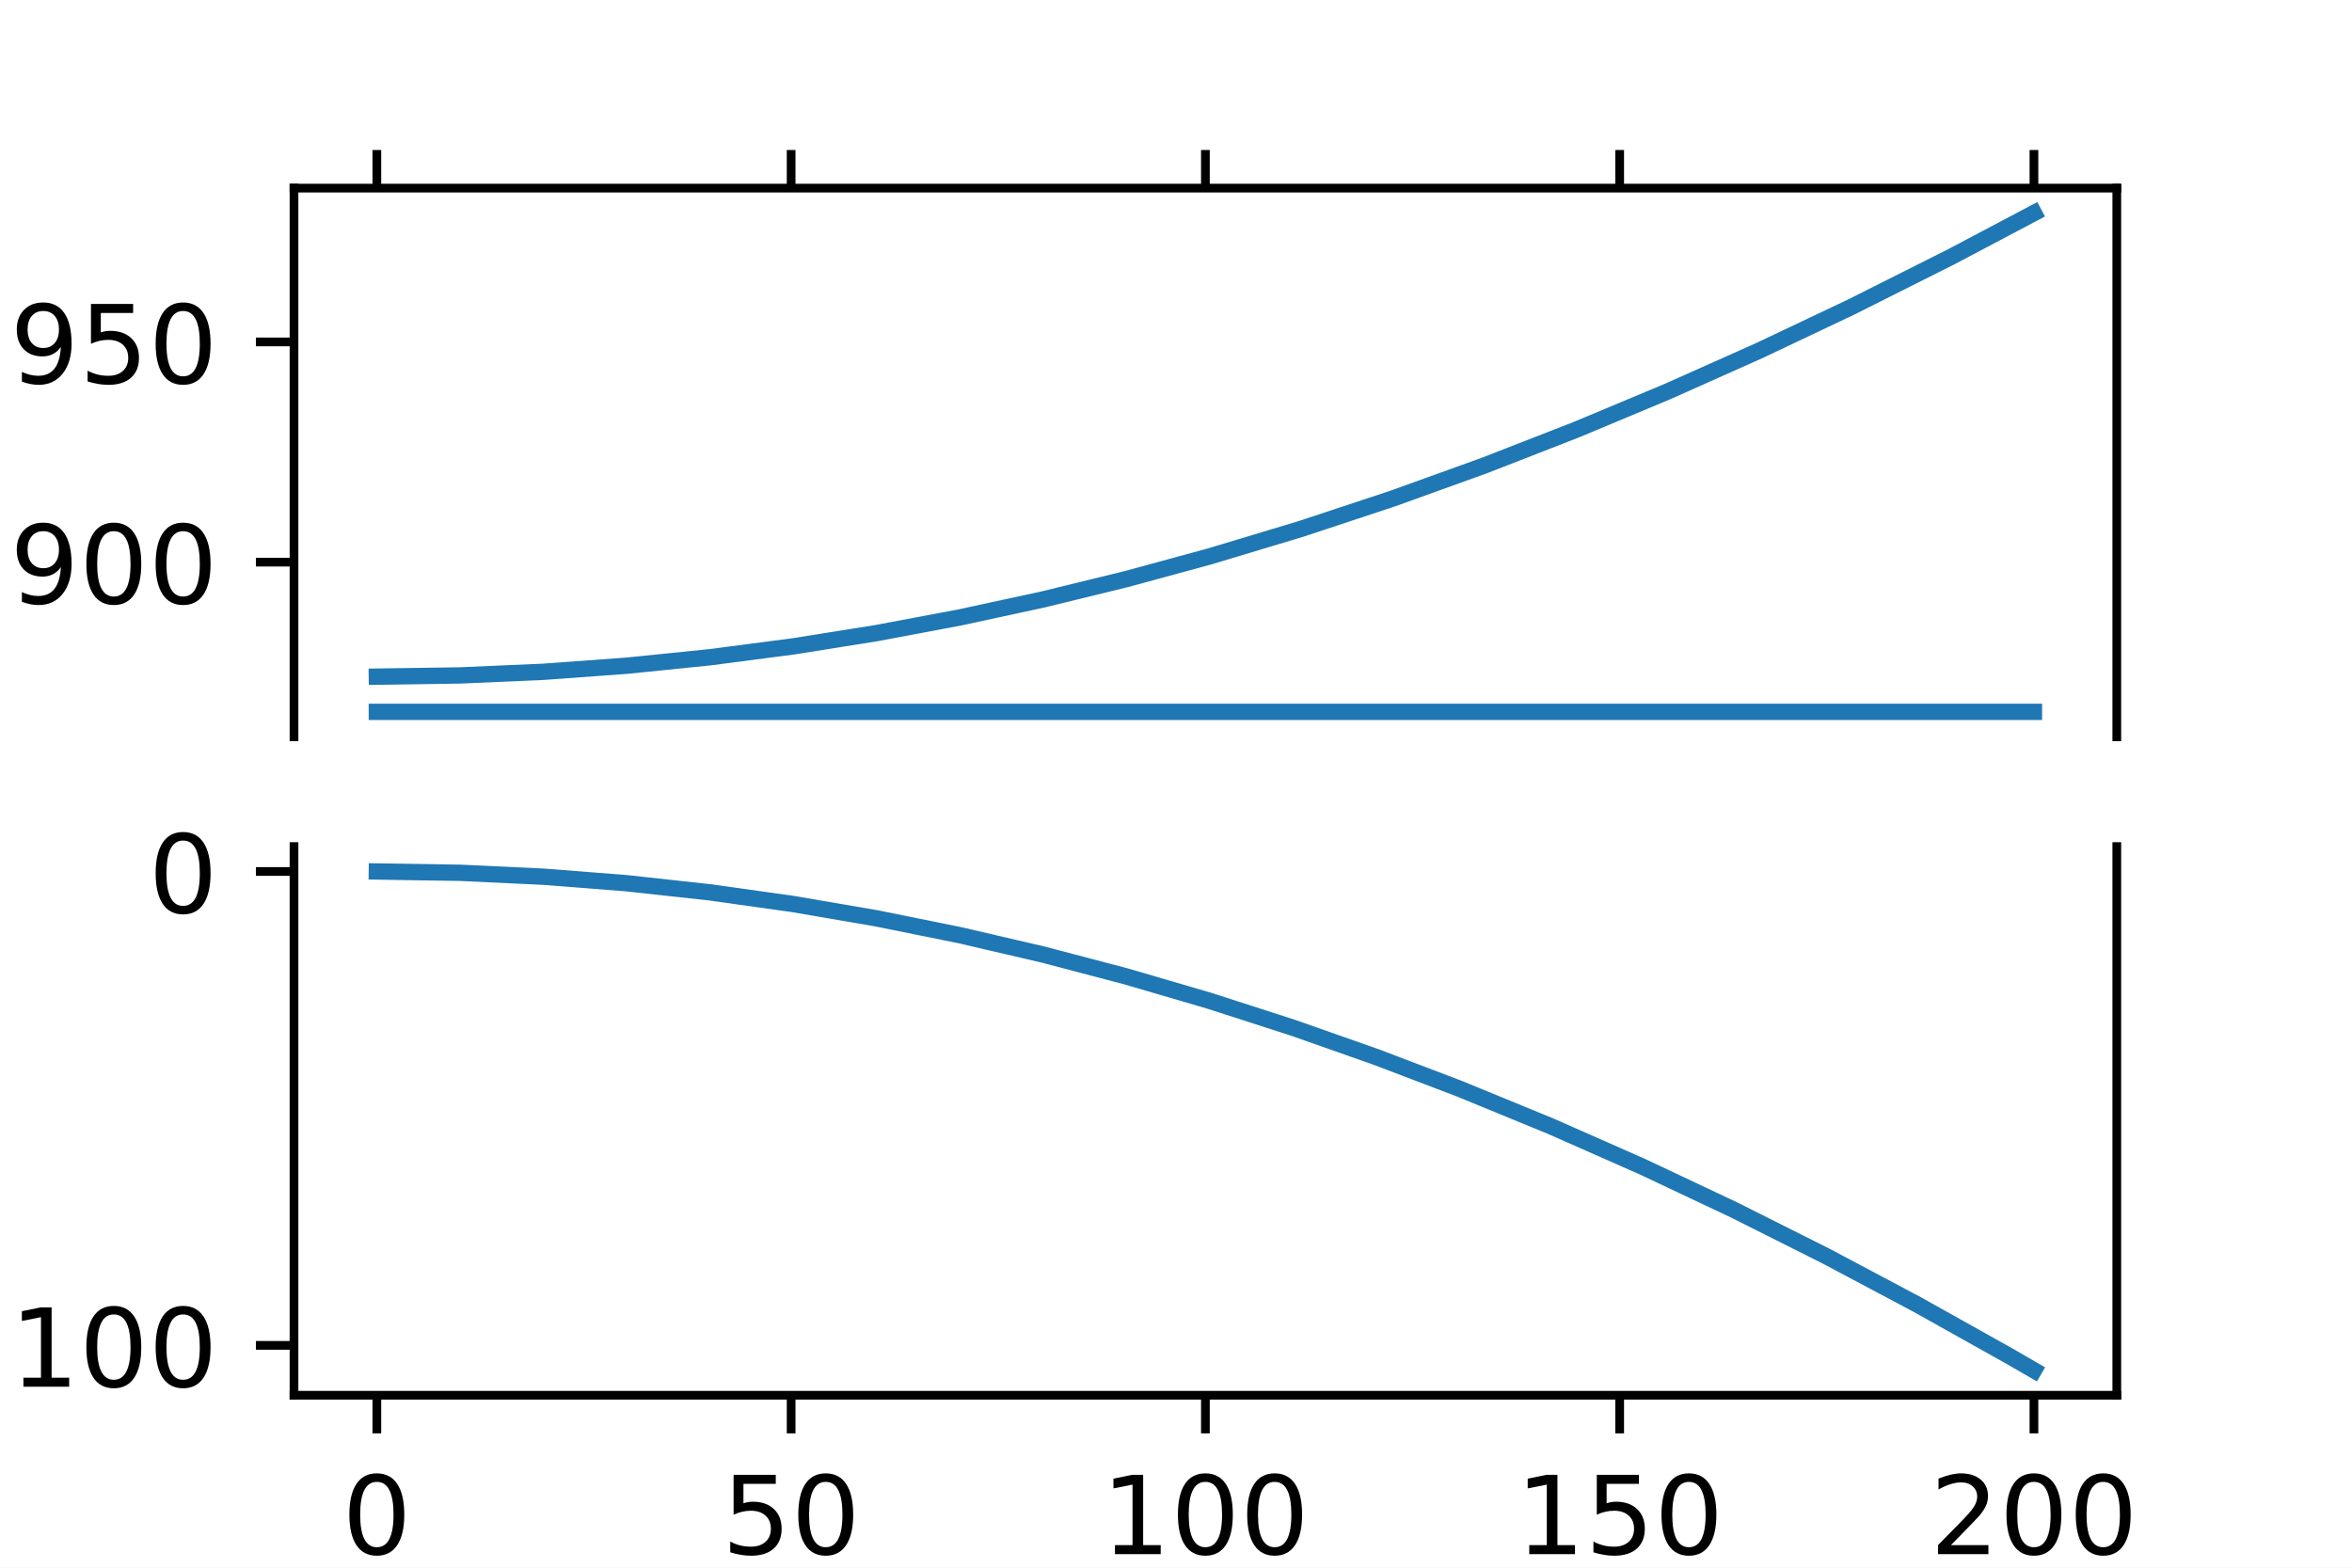
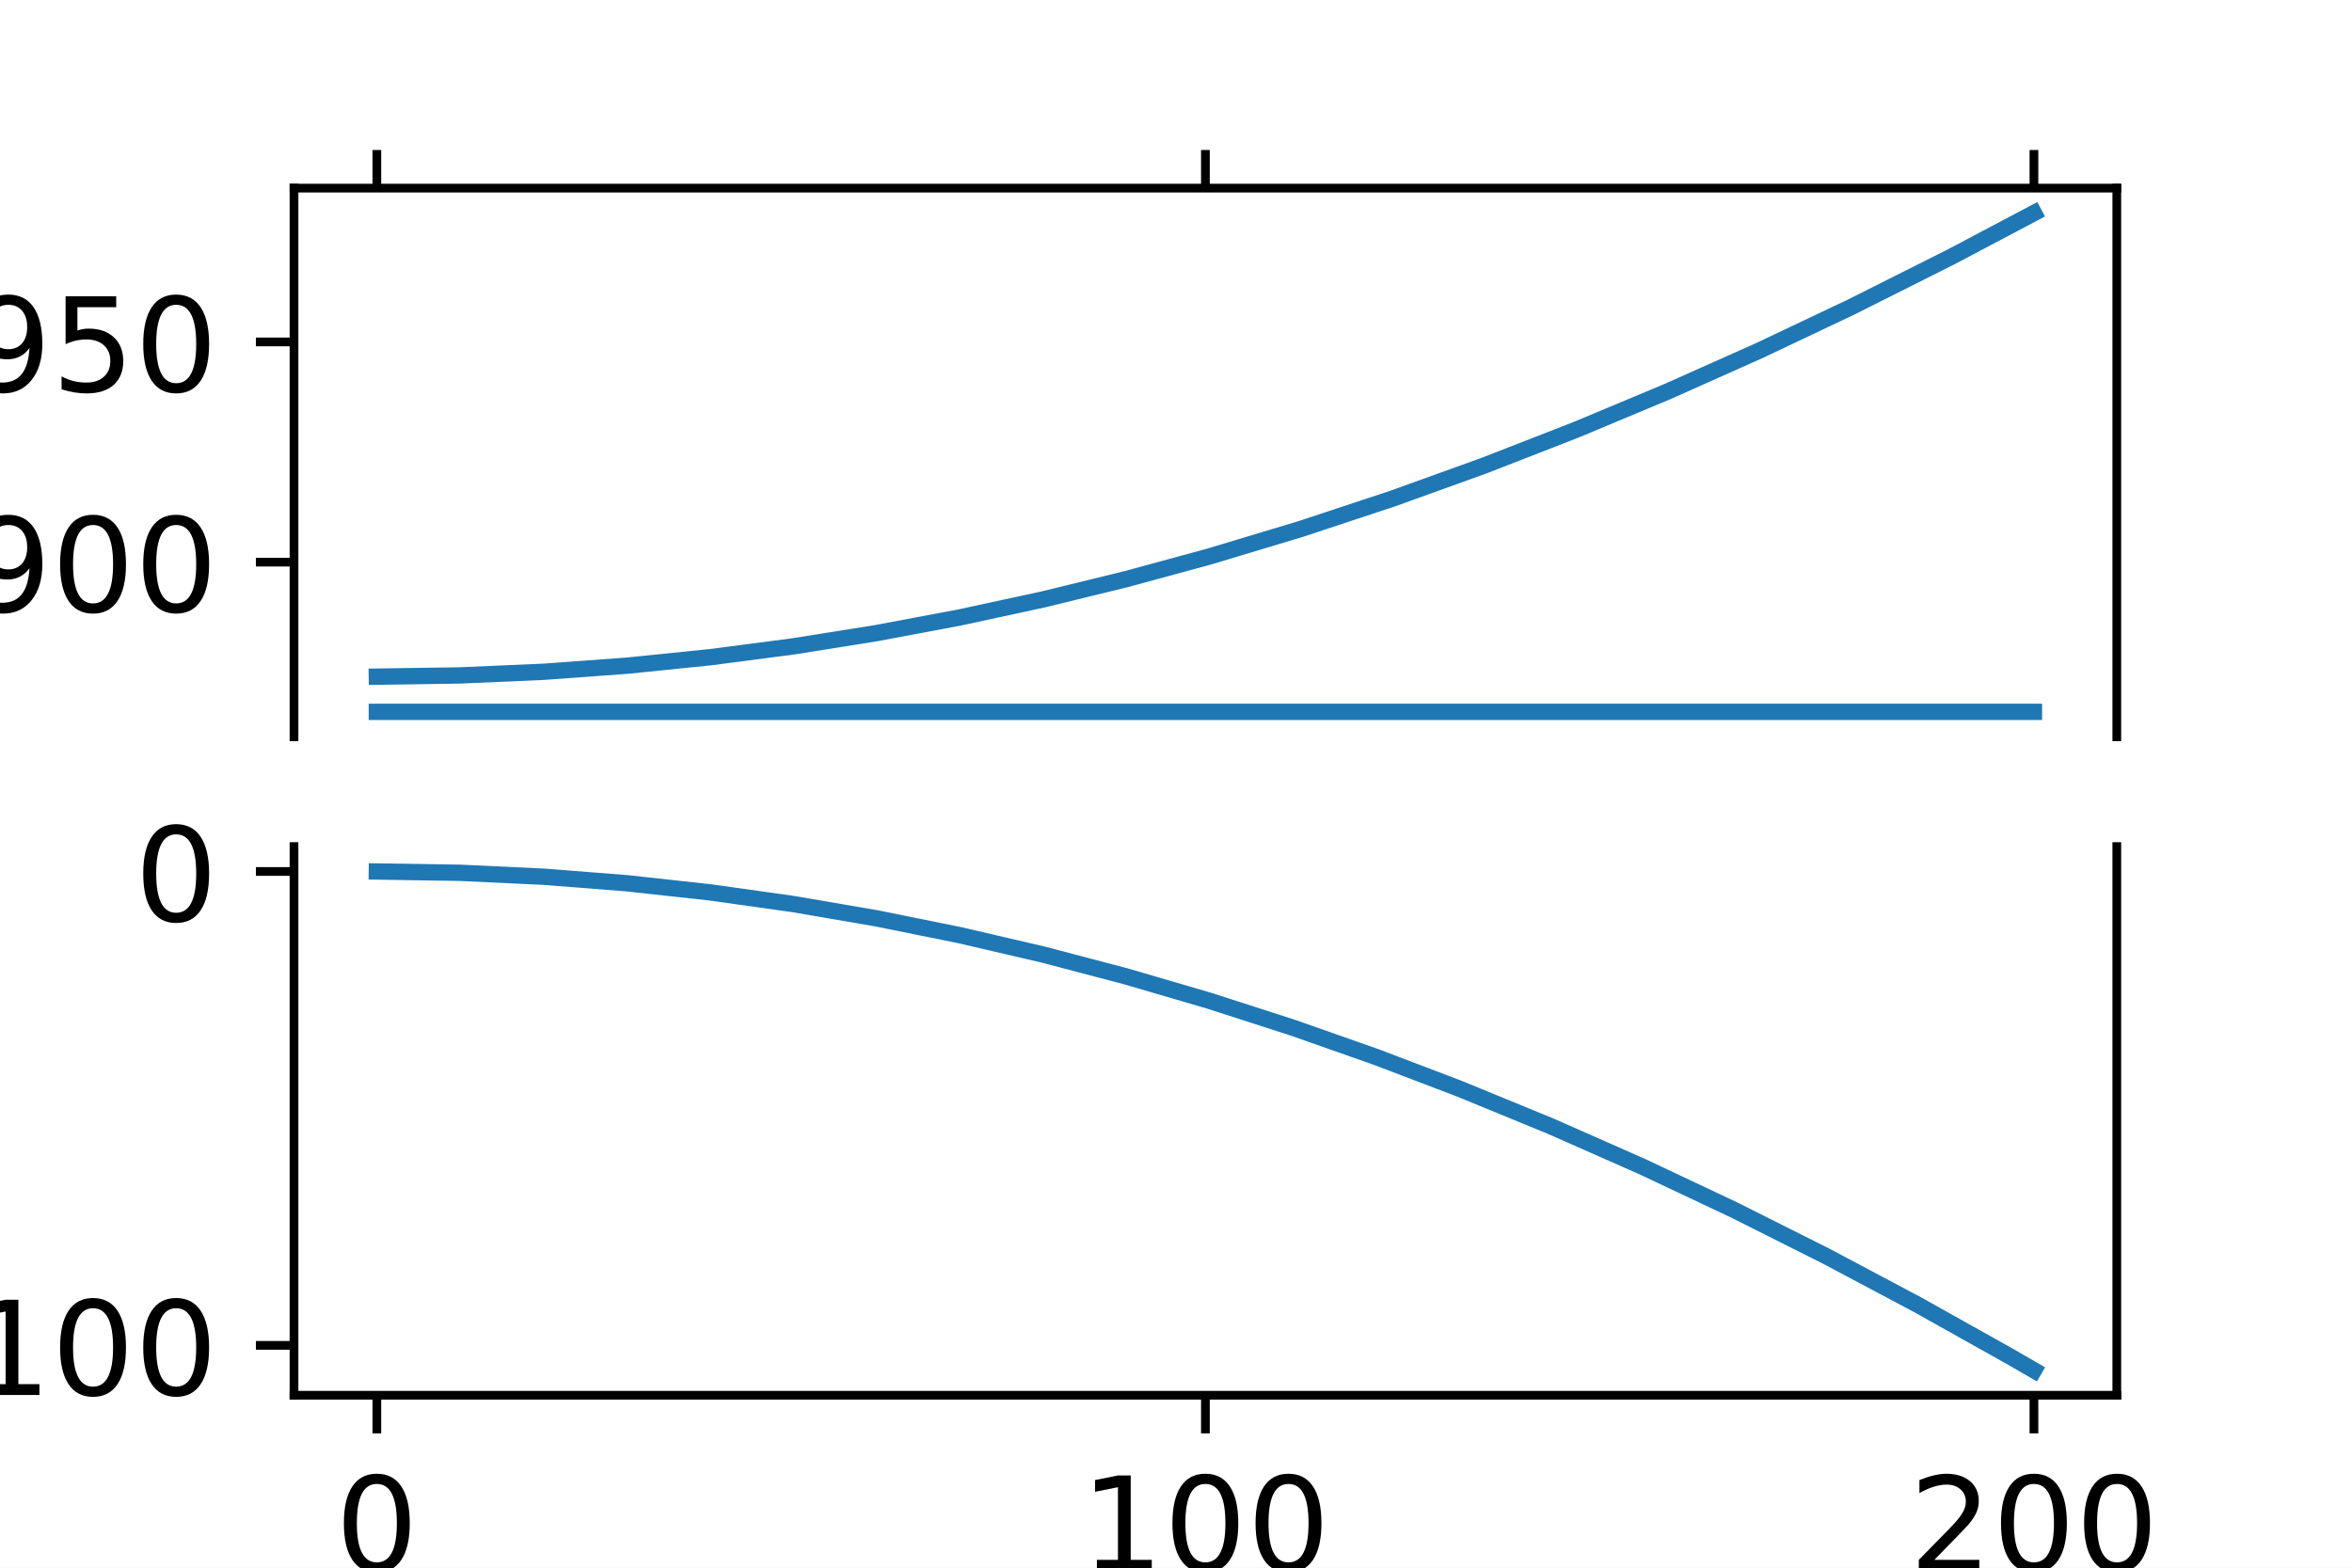
<svg xmlns="http://www.w3.org/2000/svg" xmlns:xlink="http://www.w3.org/1999/xlink" width="216pt" height="144pt" viewBox="0 0 216 144" version="1.1">
  <defs>
    <style type="text/css">*{stroke-linejoin: round; stroke-linecap: butt}</style>
  </defs>
  <g id="figure_1">
    <g id="patch_1">
      <path d="M 0 144  L 216 144  L 216 0  L 0 0  z " style="fill: #ffffff" />
    </g>
    <g id="axes_1">
      <g id="patch_2">
        <path d="M 27 67.68  L 194.4 67.68  L 194.4 17.28  L 27 17.28  z " style="fill: #ffffff" />
      </g>
      <g id="matplotlib.axis_1">
        <g id="xtick_1">
          <g id="line2d_1">
            <defs>
-               <path id="m0376279b63" d="M 0 0  L 0 -3.5  " style="stroke: #000000; stroke-width: 0.8" />
+               <path id="m1e5ff085fc" d="M 0 0  L 0 -3.5  " style="stroke: #000000; stroke-width: 0.8" />
            </defs>
            <g>
-               <use xlink:href="#m0376279b63" x="34.609" y="17.28" style="stroke: #000000; stroke-width: 0.8" />
+               <use xlink:href="#m1e5ff085fc" x="34.609" y="17.28" style="stroke: #000000; stroke-width: 0.8" />
            </g>
          </g>
        </g>
        <g id="xtick_2">
          <g id="line2d_2">
            <g>
-               <use xlink:href="#m0376279b63" x="72.655" y="17.28" style="stroke: #000000; stroke-width: 0.8" />
+               <use xlink:href="#m1e5ff085fc" x="110.7" y="17.28" style="stroke: #000000; stroke-width: 0.8" />
            </g>
          </g>
        </g>
        <g id="xtick_3">
          <g id="line2d_3">
            <g>
-               <use xlink:href="#m0376279b63" x="110.7" y="17.28" style="stroke: #000000; stroke-width: 0.8" />
-             </g>
-           </g>
-         </g>
-         <g id="xtick_4">
-           <g id="line2d_4">
-             <g>
-               <use xlink:href="#m0376279b63" x="148.745" y="17.28" style="stroke: #000000; stroke-width: 0.8" />
-             </g>
-           </g>
-         </g>
-         <g id="xtick_5">
-           <g id="line2d_5">
-             <g>
-               <use xlink:href="#m0376279b63" x="186.791" y="17.28" style="stroke: #000000; stroke-width: 0.8" />
+               <use xlink:href="#m1e5ff085fc" x="186.791" y="17.28" style="stroke: #000000; stroke-width: 0.8" />
            </g>
          </g>
        </g>
      </g>
      <g id="matplotlib.axis_2">
        <g id="ytick_1">
-           <g id="line2d_6">
+           <g id="line2d_4">
            <defs>
-               <path id="m251e4ab1a9" d="M 0 0  L -3.5 0  " style="stroke: #000000; stroke-width: 0.8" />
+               <path id="m3ecdee85db" d="M 0 0  L -3.5 0  " style="stroke: #000000; stroke-width: 0.8" />
            </defs>
            <g>
-               <use xlink:href="#m251e4ab1a9" x="27" y="51.635" style="stroke: #000000; stroke-width: 0.8" />
+               <use xlink:href="#m3ecdee85db" x="27" y="51.635" style="stroke: #000000; stroke-width: 0.8" />
            </g>
          </g>
          <g id="text_1">
-             <g transform="translate(-5.45 55.43408)scale(0.1 -0.1)">
+             <g transform="translate(-10.54 56.19392)scale(0.12 -0.12)">
              <defs>
                <path id="DejaVuSans-32" d="M 1228 531  L 3431 531  L 3431 0  L 469 0  L 469 531  Q 828 903 1448 1529  Q 2069 2156 2228 2338  Q 2531 2678 2651 2914  Q 2772 3150 2772 3378  Q 2772 3750 2511 3984  Q 2250 4219 1831 4219  Q 1534 4219 1204 4116  Q 875 4013 500 3803  L 500 4441  Q 881 4594 1212 4672  Q 1544 4750 1819 4750  Q 2544 4750 2975 4387  Q 3406 4025 3406 3419  Q 3406 3131 3298 2873  Q 3191 2616 2906 2266  Q 2828 2175 2409 1742  Q 1991 1309 1228 531  z " transform="scale(0.015625)" />
                <path id="DejaVuSans-39" d="M 703 97  L 703 672  Q 941 559 1184 500  Q 1428 441 1663 441  Q 2288 441 2617 861  Q 2947 1281 2994 2138  Q 2813 1869 2534 1725  Q 2256 1581 1919 1581  Q 1219 1581 811 2004  Q 403 2428 403 3163  Q 403 3881 828 4315  Q 1253 4750 1959 4750  Q 2769 4750 3195 4129  Q 3622 3509 3622 2328  Q 3622 1225 3098 567  Q 2575 -91 1691 -91  Q 1453 -91 1209 -44  Q 966 3 703 97  z M 1959 2075  Q 2384 2075 2632 2365  Q 2881 2656 2881 3163  Q 2881 3666 2632 3958  Q 2384 4250 1959 4250  Q 1534 4250 1286 3958  Q 1038 3666 1038 3163  Q 1038 2656 1286 2365  Q 1534 2075 1959 2075  z " transform="scale(0.015625)" />
                <path id="DejaVuSans-30" d="M 2034 4250  Q 1547 4250 1301 3770  Q 1056 3291 1056 2328  Q 1056 1369 1301 889  Q 1547 409 2034 409  Q 2525 409 2770 889  Q 3016 1369 3016 2328  Q 3016 3291 2770 3770  Q 2525 4250 2034 4250  z M 2034 4750  Q 2819 4750 3233 4129  Q 3647 3509 3647 2328  Q 3647 1150 3233 529  Q 2819 -91 2034 -91  Q 1250 -91 836 529  Q 422 1150 422 2328  Q 422 3509 836 4129  Q 1250 4750 2034 4750  z " transform="scale(0.015625)" />
              </defs>
              <use xlink:href="#DejaVuSans-32" />
              <use xlink:href="#DejaVuSans-39" x="63.623" />
              <use xlink:href="#DejaVuSans-30" x="127.246" />
              <use xlink:href="#DejaVuSans-30" x="190.869" />
            </g>
          </g>
        </g>
        <g id="ytick_2">
-           <g id="line2d_7">
-             <g>
-               <use xlink:href="#m251e4ab1a9" x="27" y="31.408" style="stroke: #000000; stroke-width: 0.8" />
+           <g id="line2d_5">
+             <g>
+               <use xlink:href="#m3ecdee85db" x="27" y="31.408" style="stroke: #000000; stroke-width: 0.8" />
            </g>
          </g>
          <g id="text_2">
-             <g transform="translate(-5.45 35.20726)scale(0.1 -0.1)">
+             <g transform="translate(-10.54 35.96711)scale(0.12 -0.12)">
              <defs>
                <path id="DejaVuSans-35" d="M 691 4666  L 3169 4666  L 3169 4134  L 1269 4134  L 1269 2991  Q 1406 3038 1543 3061  Q 1681 3084 1819 3084  Q 2600 3084 3056 2656  Q 3513 2228 3513 1497  Q 3513 744 3044 326  Q 2575 -91 1722 -91  Q 1428 -91 1123 -41  Q 819 9 494 109  L 494 744  Q 775 591 1075 516  Q 1375 441 1709 441  Q 2250 441 2565 725  Q 2881 1009 2881 1497  Q 2881 1984 2565 2268  Q 2250 2553 1709 2553  Q 1456 2553 1204 2497  Q 953 2441 691 2322  L 691 4666  z " transform="scale(0.015625)" />
              </defs>
              <use xlink:href="#DejaVuSans-32" />
              <use xlink:href="#DejaVuSans-39" x="63.623" />
              <use xlink:href="#DejaVuSans-35" x="127.246" />
              <use xlink:href="#DejaVuSans-30" x="190.869" />
            </g>
          </g>
        </g>
      </g>
-       <g id="line2d_8">
-         <path d="M 34.609 65.389  L 186.791 65.389  L 186.791 65.389  " clip-path="url(#pa7b53afb19)" style="fill: none; stroke: #1f77b4; stroke-width: 1.5; stroke-linecap: square" />
-       </g>
-       <g id="line2d_9">
-         <path d="M 34.609 62.153  L 42.256 62.041  L 49.904 61.707  L 57.551 61.15  L 65.198 60.372  L 72.846 59.373  L 80.493 58.154  L 88.14 56.716  L 95.788 55.062  L 103.435 53.193  L 111.082 51.111  L 119.494 48.578  L 127.906 45.792  L 136.319 42.759  L 144.731 39.481  L 153.143 35.963  L 161.555 32.209  L 169.967 28.222  L 179.144 23.614  L 186.791 19.571  L 186.791 19.571  " clip-path="url(#pa7b53afb19)" style="fill: none; stroke: #1f77b4; stroke-width: 1.5; stroke-linecap: square" />
+       <g id="line2d_6">
+         <path d="M 34.609 65.389  L 186.791 65.389  L 186.791 65.389  " clip-path="url(#pdbfab62d12)" style="fill: none; stroke: #1f77b4; stroke-width: 1.5; stroke-linecap: square" />
+       </g>
+       <g id="line2d_7">
+         <path d="M 34.609 62.153  L 42.256 62.041  L 49.904 61.707  L 57.551 61.15  L 65.198 60.372  L 72.846 59.373  L 80.493 58.154  L 88.14 56.716  L 95.788 55.062  L 103.435 53.193  L 111.082 51.111  L 119.494 48.578  L 127.906 45.792  L 136.319 42.759  L 144.731 39.481  L 153.143 35.963  L 161.555 32.209  L 169.967 28.222  L 179.144 23.614  L 186.791 19.571  L 186.791 19.571  " clip-path="url(#pdbfab62d12)" style="fill: none; stroke: #1f77b4; stroke-width: 1.5; stroke-linecap: square" />
      </g>
      <g id="patch_3">
        <path d="M 27 67.68  L 27 17.28  " style="fill: none; stroke: #000000; stroke-width: 0.8; stroke-linejoin: miter; stroke-linecap: square" />
      </g>
      <g id="patch_4">
        <path d="M 194.4 67.68  L 194.4 17.28  " style="fill: none; stroke: #000000; stroke-width: 0.8; stroke-linejoin: miter; stroke-linecap: square" />
      </g>
      <g id="patch_5">
        <path d="M 27 17.28  L 194.4 17.28  " style="fill: none; stroke: #000000; stroke-width: 0.8; stroke-linejoin: miter; stroke-linecap: square" />
      </g>
    </g>
    <g id="axes_2">
      <g id="patch_6">
        <path d="M 27 128.16  L 194.4 128.16  L 194.4 77.76  L 27 77.76  z " style="fill: #ffffff" />
      </g>
      <g id="matplotlib.axis_3">
-         <g id="xtick_6">
-           <g id="line2d_10">
+         <g id="xtick_4">
+           <g id="line2d_8">
            <defs>
-               <path id="m85c3a50859" d="M 0 0  L 0 3.5  " style="stroke: #000000; stroke-width: 0.8" />
+               <path id="m4c05b4c6da" d="M 0 0  L 0 3.5  " style="stroke: #000000; stroke-width: 0.8" />
            </defs>
            <g>
-               <use xlink:href="#m85c3a50859" x="34.609" y="128.16" style="stroke: #000000; stroke-width: 0.8" />
+               <use xlink:href="#m4c05b4c6da" x="34.609" y="128.16" style="stroke: #000000; stroke-width: 0.8" />
            </g>
          </g>
          <g id="text_3">
-             <g transform="translate(31.42784 142.7584)scale(0.1 -0.1)">
+             <g transform="translate(30.79159 144.2781)scale(0.12 -0.12)">
              <use xlink:href="#DejaVuSans-30" />
            </g>
          </g>
        </g>
-         <g id="xtick_7">
-           <g id="line2d_11">
-             <g>
-               <use xlink:href="#m85c3a50859" x="72.655" y="128.16" style="stroke: #000000; stroke-width: 0.8" />
+         <g id="xtick_5">
+           <g id="line2d_9">
+             <g>
+               <use xlink:href="#m4c05b4c6da" x="110.7" y="128.16" style="stroke: #000000; stroke-width: 0.8" />
            </g>
          </g>
          <g id="text_4">
-             <g transform="translate(66.29205 142.7584)scale(0.1 -0.1)">
-               <use xlink:href="#DejaVuSans-35" />
-               <use xlink:href="#DejaVuSans-30" x="63.623" />
-             </g>
-           </g>
-         </g>
-         <g id="xtick_8">
-           <g id="line2d_12">
-             <g>
-               <use xlink:href="#m85c3a50859" x="110.7" y="128.16" style="stroke: #000000; stroke-width: 0.8" />
-             </g>
-           </g>
-           <g id="text_5">
-             <g transform="translate(101.1562 142.7584)scale(0.1 -0.1)">
+             <g transform="translate(99.2475 144.2781)scale(0.12 -0.12)">
              <defs>
                <path id="DejaVuSans-31" d="M 794 531  L 1825 531  L 1825 4091  L 703 3866  L 703 4441  L 1819 4666  L 2450 4666  L 2450 531  L 3481 531  L 3481 0  L 794 0  L 794 531  z " transform="scale(0.015625)" />
              </defs>
              <use xlink:href="#DejaVuSans-31" />
              <use xlink:href="#DejaVuSans-30" x="63.623" />
              <use xlink:href="#DejaVuSans-30" x="127.246" />
            </g>
          </g>
        </g>
-         <g id="xtick_9">
-           <g id="line2d_13">
-             <g>
-               <use xlink:href="#m85c3a50859" x="148.745" y="128.16" style="stroke: #000000; stroke-width: 0.8" />
-             </g>
-           </g>
-           <g id="text_6">
-             <g transform="translate(139.2017 142.7584)scale(0.1 -0.1)">
-               <use xlink:href="#DejaVuSans-31" />
-               <use xlink:href="#DejaVuSans-35" x="63.623" />
-               <use xlink:href="#DejaVuSans-30" x="127.246" />
-             </g>
-           </g>
-         </g>
-         <g id="xtick_10">
-           <g id="line2d_14">
-             <g>
-               <use xlink:href="#m85c3a50859" x="186.791" y="128.16" style="stroke: #000000; stroke-width: 0.8" />
-             </g>
-           </g>
-           <g id="text_7">
-             <g transform="translate(177.2472 142.7584)scale(0.1 -0.1)">
+         <g id="xtick_6">
+           <g id="line2d_10">
+             <g>
+               <use xlink:href="#m4c05b4c6da" x="186.791" y="128.16" style="stroke: #000000; stroke-width: 0.8" />
+             </g>
+           </g>
+           <g id="text_5">
+             <g transform="translate(175.3384 144.2781)scale(0.12 -0.12)">
              <use xlink:href="#DejaVuSans-32" />
              <use xlink:href="#DejaVuSans-30" x="63.623" />
              <use xlink:href="#DejaVuSans-30" x="127.246" />
            </g>
          </g>
        </g>
      </g>
      <g id="matplotlib.axis_4">
        <g id="ytick_3">
-           <g id="line2d_15">
-             <g>
-               <use xlink:href="#m251e4ab1a9" x="27" y="123.579" style="stroke: #000000; stroke-width: 0.8" />
-             </g>
-           </g>
-           <g id="text_8">
-             <g transform="translate(-7.467188 127.3783)scale(0.1 -0.1)">
+           <g id="line2d_11">
+             <g>
+               <use xlink:href="#m3ecdee85db" x="27" y="123.579" style="stroke: #000000; stroke-width: 0.8" />
+             </g>
+           </g>
+           <g id="text_6">
+             <g transform="translate(-12.96063 128.1381)scale(0.12 -0.12)">
              <defs>
                <path id="DejaVuSans-2212" d="M 678 2272  L 4684 2272  L 4684 1741  L 678 1741  L 678 2272  z " transform="scale(0.015625)" />
              </defs>
              <use xlink:href="#DejaVuSans-2212" />
              <use xlink:href="#DejaVuSans-31" x="83.789" />
              <use xlink:href="#DejaVuSans-30" x="147.412" />
              <use xlink:href="#DejaVuSans-30" x="211.035" />
            </g>
          </g>
        </g>
        <g id="ytick_4">
-           <g id="line2d_16">
-             <g>
-               <use xlink:href="#m251e4ab1a9" x="27" y="80.051" style="stroke: #000000; stroke-width: 0.8" />
-             </g>
-           </g>
-           <g id="text_9">
-             <g transform="translate(13.6375 83.85013)scale(0.1 -0.1)">
+           <g id="line2d_12">
+             <g>
+               <use xlink:href="#m3ecdee85db" x="27" y="80.051" style="stroke: #000000; stroke-width: 0.8" />
+             </g>
+           </g>
+           <g id="text_7">
+             <g transform="translate(12.365 84.60997)scale(0.12 -0.12)">
              <use xlink:href="#DejaVuSans-30" />
            </g>
          </g>
        </g>
      </g>
-       <g id="line2d_17">
-         <path d="M 34.609 80.051  L 42.256 80.171  L 49.904 80.53  L 57.551 81.129  L 65.198 81.967  L 72.846 83.042  L 80.493 84.354  L 88.14 85.9  L 95.788 87.68  L 103.435 89.692  L 111.082 91.932  L 118.73 94.399  L 126.377 97.09  L 134.024 100.002  L 142.436 103.458  L 150.848 107.173  L 159.261 111.144  L 167.673 115.366  L 176.085 119.834  L 184.497 124.544  L 186.791 125.869  L 186.791 125.869  " clip-path="url(#pf4b6307fb2)" style="fill: none; stroke: #1f77b4; stroke-width: 1.5; stroke-linecap: square" />
+       <g id="line2d_13">
+         <path d="M 34.609 80.051  L 42.256 80.171  L 49.904 80.53  L 57.551 81.129  L 65.198 81.967  L 72.846 83.042  L 80.493 84.354  L 88.14 85.9  L 95.788 87.68  L 103.435 89.692  L 111.082 91.932  L 118.73 94.399  L 126.377 97.09  L 134.024 100.002  L 142.436 103.458  L 150.848 107.173  L 159.261 111.144  L 167.673 115.366  L 176.085 119.834  L 184.497 124.544  L 186.791 125.869  L 186.791 125.869  " clip-path="url(#p2fe85f8fb7)" style="fill: none; stroke: #1f77b4; stroke-width: 1.5; stroke-linecap: square" />
      </g>
      <g id="patch_7">
        <path d="M 27 128.16  L 27 77.76  " style="fill: none; stroke: #000000; stroke-width: 0.8; stroke-linejoin: miter; stroke-linecap: square" />
      </g>
      <g id="patch_8">
        <path d="M 194.4 128.16  L 194.4 77.76  " style="fill: none; stroke: #000000; stroke-width: 0.8; stroke-linejoin: miter; stroke-linecap: square" />
      </g>
      <g id="patch_9">
        <path d="M 27 128.16  L 194.4 128.16  " style="fill: none; stroke: #000000; stroke-width: 0.8; stroke-linejoin: miter; stroke-linecap: square" />
      </g>
    </g>
  </g>
  <defs>
-     <clipPath id="pa7b53afb19">
+     <clipPath id="pdbfab62d12">
      <rect x="27" y="17.28" width="167.4" height="50.4" />
    </clipPath>
-     <clipPath id="pf4b6307fb2">
+     <clipPath id="p2fe85f8fb7">
      <rect x="27" y="77.76" width="167.4" height="50.4" />
    </clipPath>
  </defs>
</svg>
